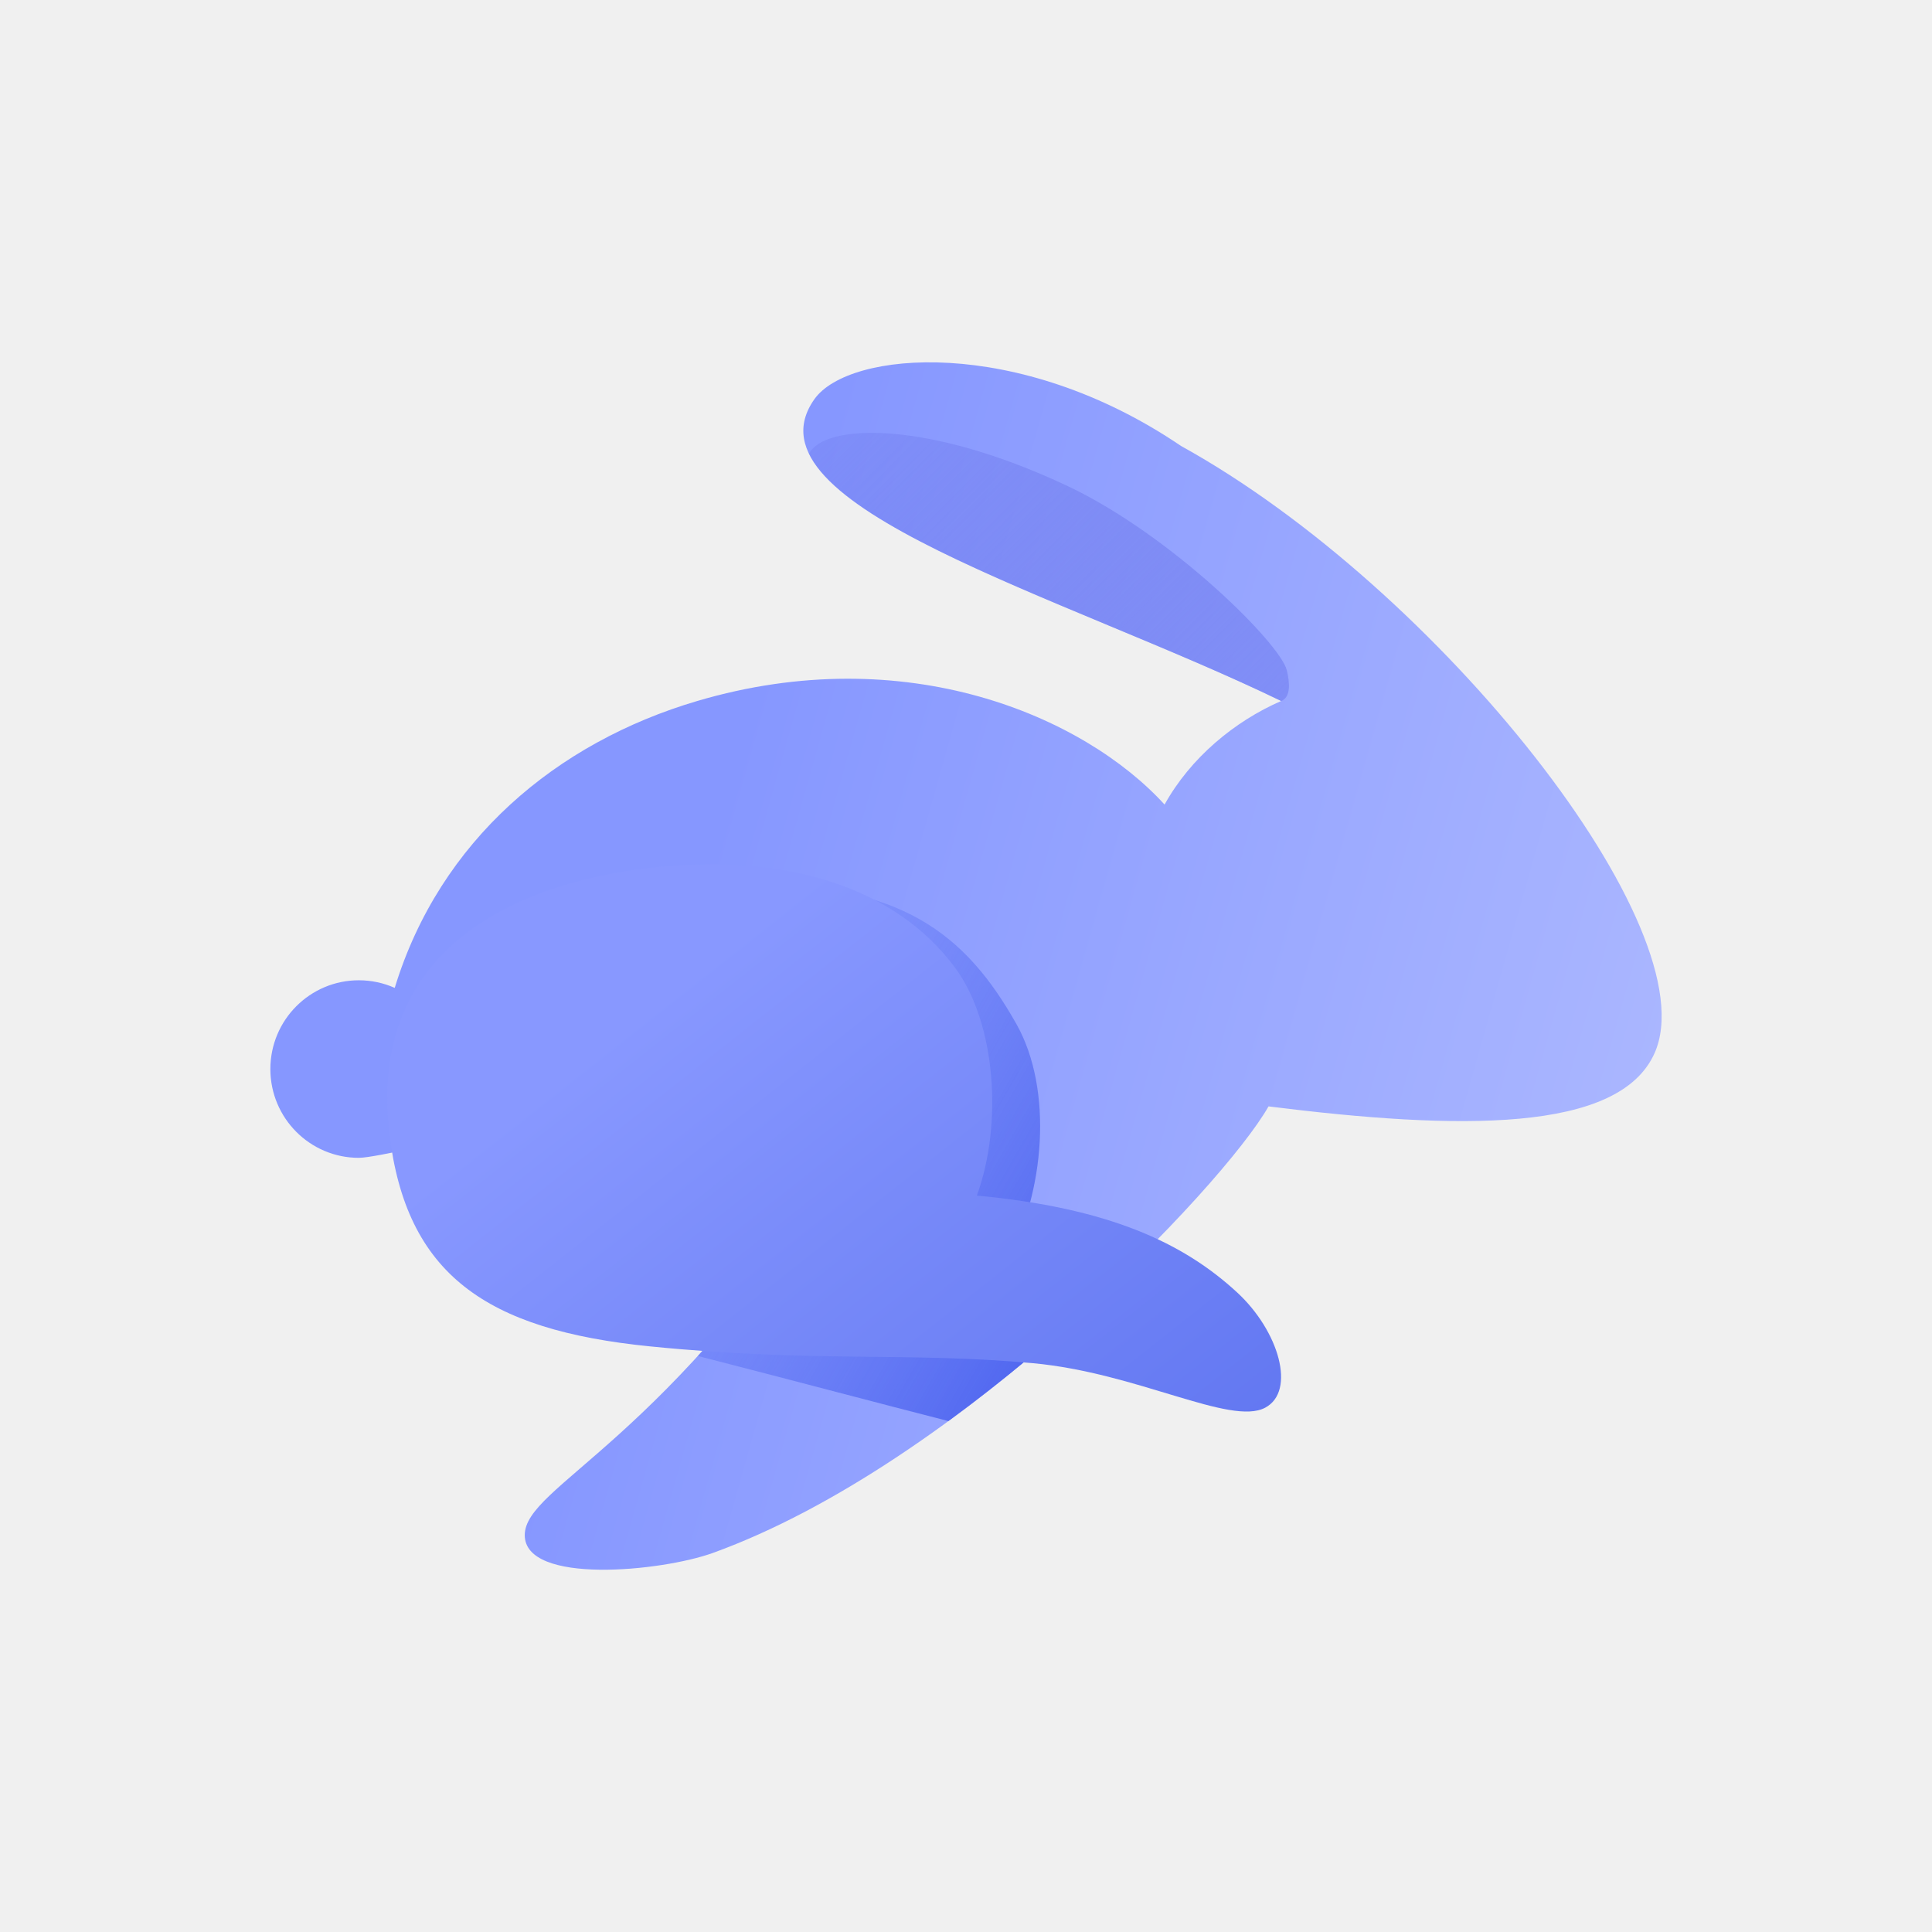
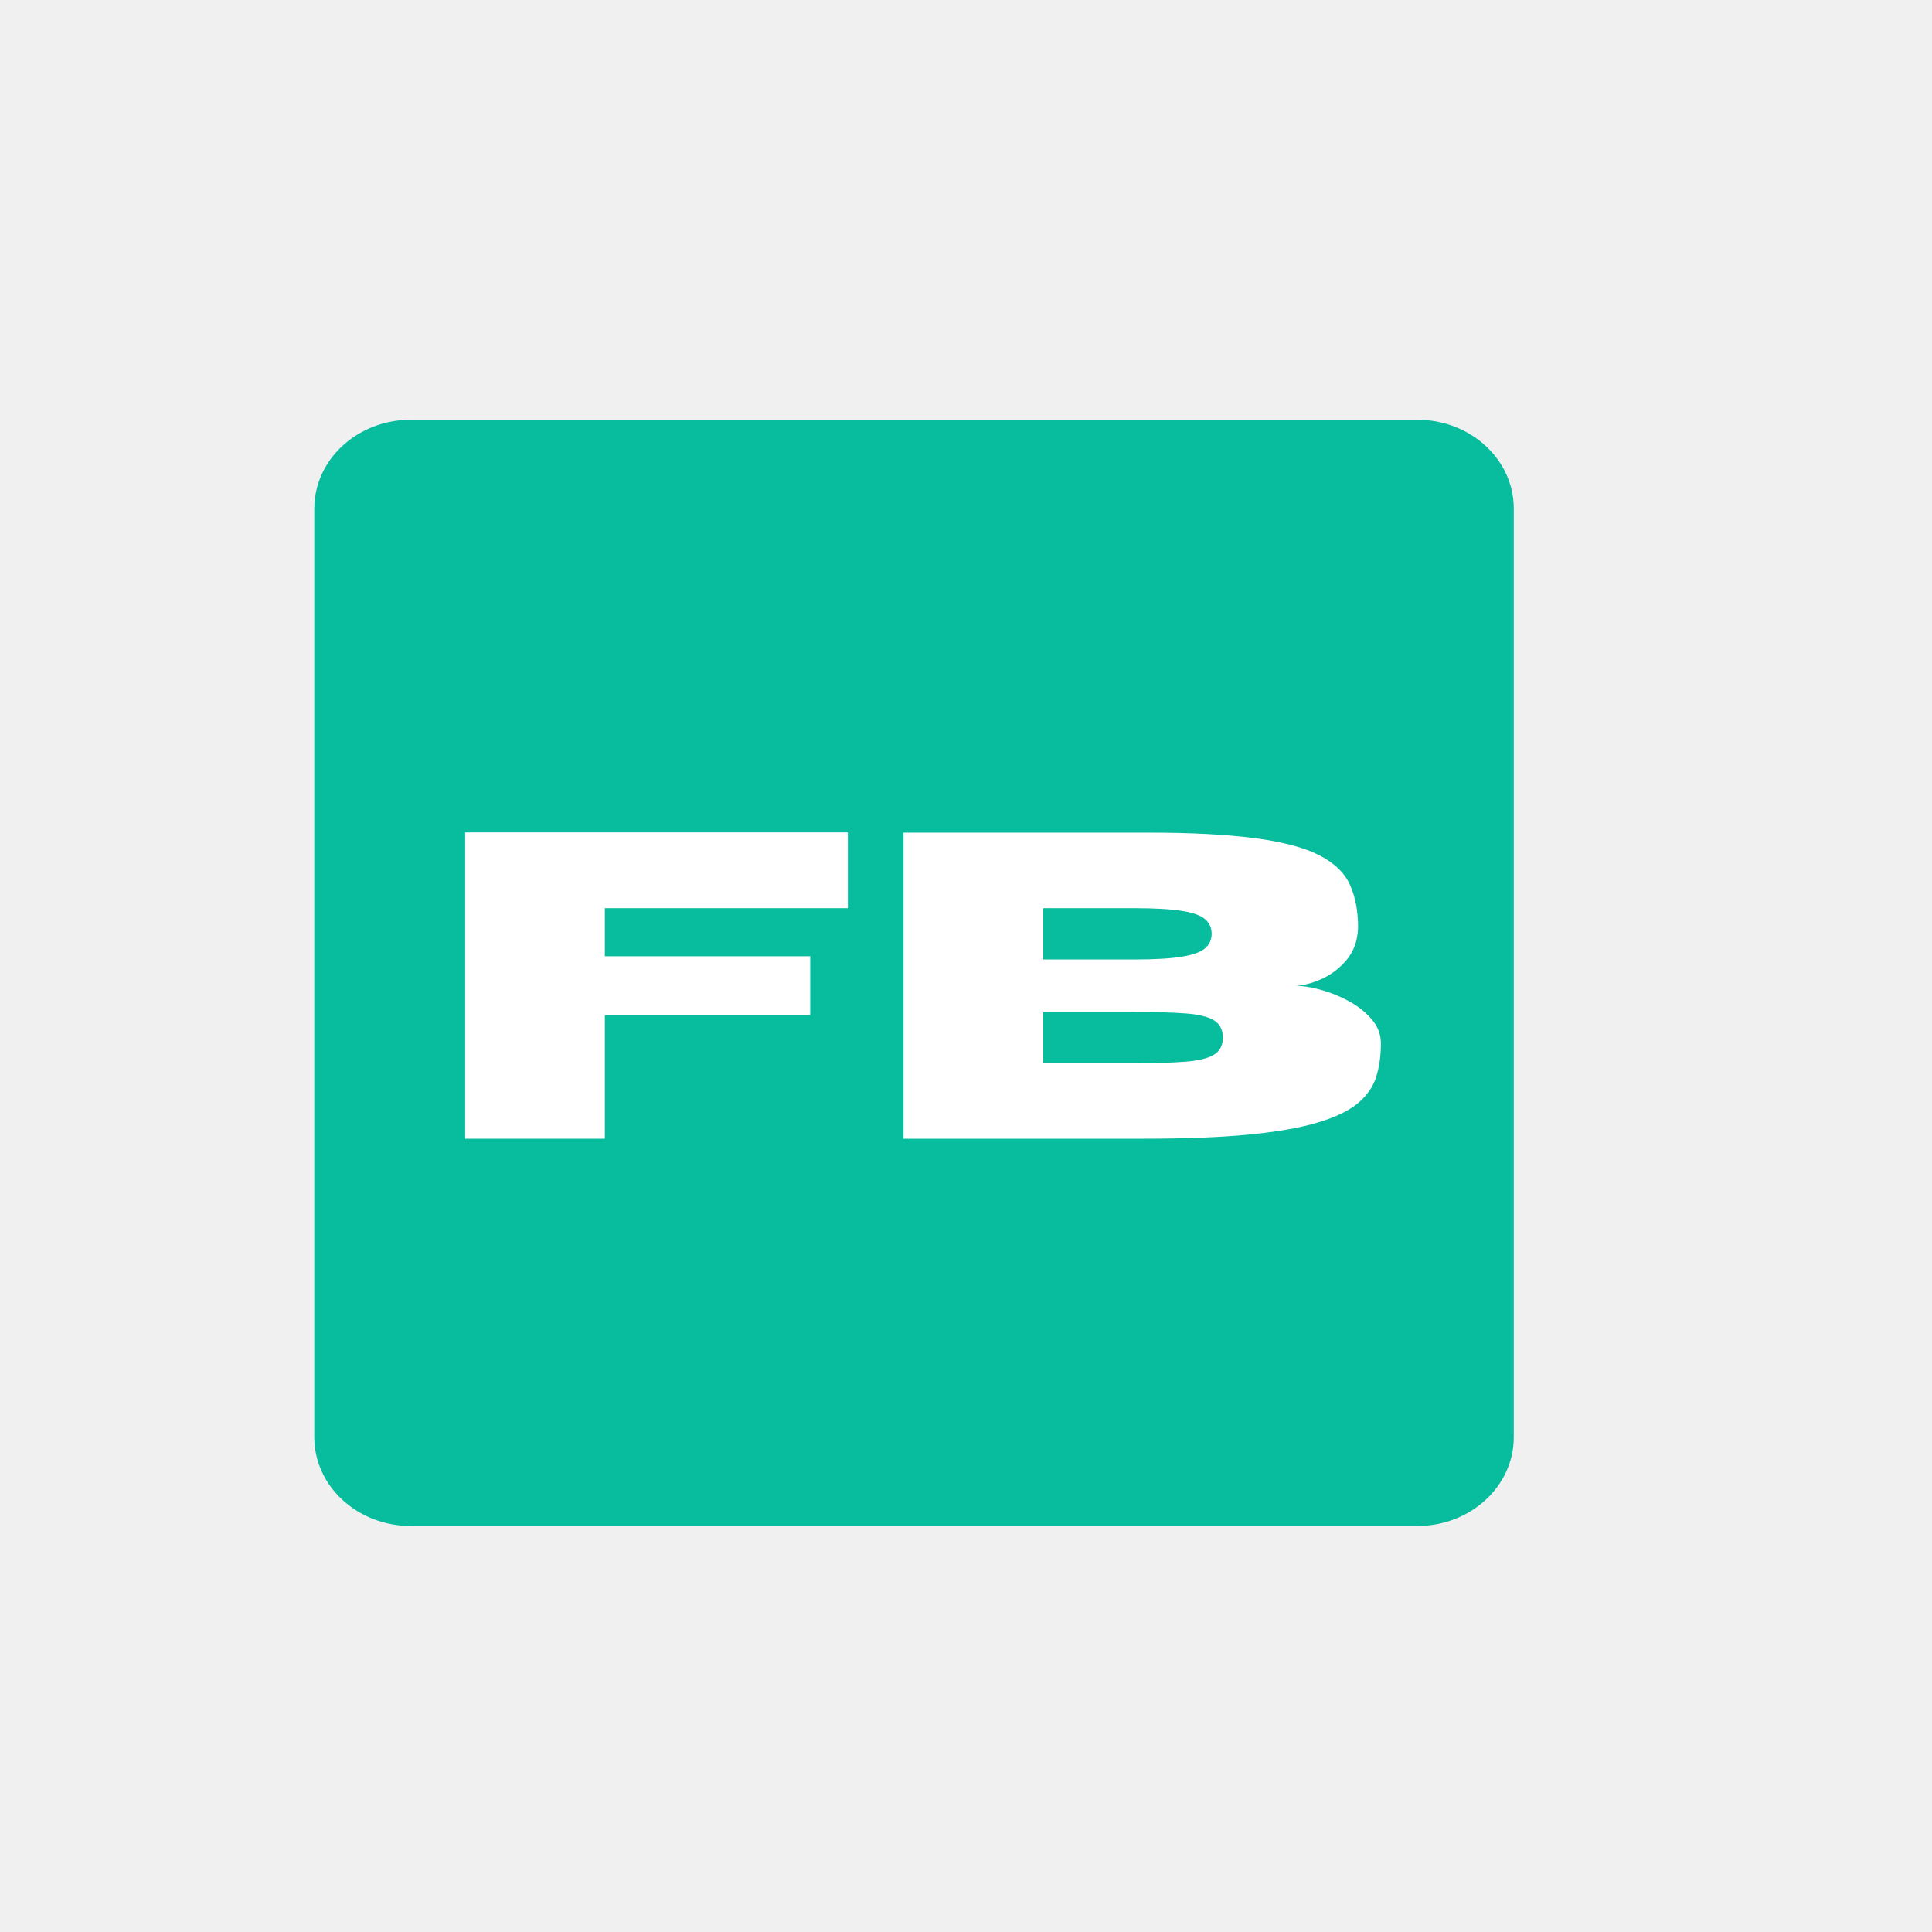
<svg xmlns="http://www.w3.org/2000/svg" width="100" height="100" viewBox="0 0 100 100" fill="none">
-   <path d="M85.639 54.513C88.468 48.173 74.485 30.46 61.126 23.081C52.706 17.364 43.932 18.149 42.155 20.659C38.255 26.168 55.068 30.836 66.312 36.283C63.895 37.336 61.618 39.226 60.278 41.644C56.086 37.052 46.886 33.097 36.09 36.283C28.814 38.429 22.768 43.49 20.431 51.133C19.863 50.88 19.235 50.739 18.573 50.739C16.044 50.739 13.994 52.796 13.994 55.334C13.994 57.872 16.044 59.929 18.573 59.929C19.042 59.929 20.508 59.614 20.508 59.614L43.932 59.784C34.564 74.695 27.161 76.875 27.161 79.458C27.161 82.041 34.245 81.341 36.904 80.378C49.637 75.769 63.312 61.403 65.659 57.267C75.513 58.501 83.795 58.647 85.639 54.513Z" fill="url(#paint0_linear_26849_7844)" />
-   <path fill-rule="evenodd" clip-rule="evenodd" d="M66.312 36.284C66.312 36.284 66.313 36.284 66.313 36.285C66.835 36.079 66.75 35.306 66.607 34.7C66.278 33.306 60.603 27.683 55.273 25.164C48.011 21.732 42.663 21.909 41.873 23.491C43.353 26.533 50.211 29.389 57.373 32.372C60.429 33.645 63.54 34.94 66.313 36.283C66.312 36.284 66.312 36.284 66.312 36.284Z" fill="url(#paint1_linear_26849_7844)" />
-   <path fill-rule="evenodd" clip-rule="evenodd" d="M57.096 66.899C55.627 66.336 53.968 65.82 52.082 65.351C54.093 61.74 54.515 56.395 52.616 53.015C49.95 48.273 46.604 45.748 38.829 45.748C34.553 45.748 23.039 47.193 22.834 56.837C22.813 57.849 22.834 58.777 22.907 59.63L43.932 59.782C41.097 64.294 38.443 67.641 36.119 70.185C38.909 70.902 41.212 71.505 43.326 72.058C45.332 72.582 47.168 73.063 49.09 73.555C51.989 71.436 54.714 69.125 57.096 66.899Z" fill="url(#paint2_linear_26849_7844)" />
-   <path d="M20.151 58.641C21.01 65.967 25.159 68.838 33.639 69.688C42.118 70.537 46.982 69.967 53.457 70.558C58.865 71.052 63.694 73.817 65.486 72.862C67.098 72.002 66.196 68.894 64.039 66.901C61.242 64.317 57.372 62.52 50.562 61.883C51.919 58.154 51.539 52.927 49.431 50.083C46.384 45.97 40.758 44.111 33.639 44.923C26.2 45.772 19.073 49.446 20.151 58.641Z" fill="url(#paint3_linear_26849_7844)" />
  <defs>
-     <linearGradient id="paint0_linear_26849_7844" x1="35.242" y1="48.898" x2="85.055" y2="62.977" gradientUnits="userSpaceOnUse">
-       <stop stop-color="#8697FF" />
-       <stop offset="1" stop-color="#ABB7FF" />
-     </linearGradient>
-     <linearGradient id="paint1_linear_26849_7844" x1="76.647" y1="47.949" x2="40.601" y2="11.937" gradientUnits="userSpaceOnUse">
-       <stop stop-color="#8697FF" />
-       <stop offset="1" stop-color="#5156D8" stop-opacity="0" />
-     </linearGradient>
-     <linearGradient id="paint2_linear_26849_7844" x1="58.095" y1="68.158" x2="23.529" y2="48.352" gradientUnits="userSpaceOnUse">
-       <stop stop-color="#465EED" />
-       <stop offset="1" stop-color="#8697FF" stop-opacity="0" />
-     </linearGradient>
-     <linearGradient id="paint3_linear_26849_7844" x1="38.215" y1="48.526" x2="61.638" y2="78.187" gradientUnits="userSpaceOnUse">
-       <stop stop-color="#8898FF" />
-       <stop offset="0.984" stop-color="#6277F1" />
-     </linearGradient>
+     <clipPath id="75277ac8ff">
+       <path d="M 7.91 46.07 L 249.547 46.07 L 249.547 288.652 L 7.91 288.652 Z M 7.91 46.07 " clip-rule="nonzero" />
+     </clipPath>
+     <clipPath id="d593667348">
+       <path d="M 27.363 46.07 L 230.094 46.07 C 240.836 46.07 249.547 54.781 249.547 65.523 L 249.547 268.941 C 249.547 279.688 240.836 288.395 230.094 288.395 L 27.363 288.395 C 16.621 288.395 7.91 279.688 7.91 268.941 L 7.91 65.523 C 7.91 54.781 16.621 46.07 27.363 46.07 Z M 27.363 46.07 " clip-rule="nonzero" />
+     </clipPath>
  </defs>
+   <g clip-path="url(#75277ac8ff)" transform="matrix(0.256934, 0, 0, 0.236289, 14.2358, 10.84083)" style="">
+     <g clip-path="url(#d593667348)">
+       <path d="M 7.91 46.07 L 249.547 46.07 L 249.547 288.652 L 7.91 288.652 Z M 7.91 46.07 " fill-opacity="1" fill-rule="nonzero" style="fill: rgb(8, 188, 158);" />
+     </g>
+   </g>
+   <g fill="#ffffff" fill-opacity="1" transform="matrix(0.256934, 0, 0, 0.236289, 14.2358, 10.84083)" style="">
+     <g transform="translate(30.81713, 203.5627)">
+       <g>
+         <path d="M 35.625 0 L 7.484 0 L 7.484 -67.094 L 84.578 -67.094 L 84.578 -50.5 L 35.625 -50.5 L 35.625 -39.969 L 77 -39.969 L 77 -27.062 L 35.625 -27.062 Z M 35.625 0 " style="" />
+       </g>
+     </g>
+   </g>
+   <g fill="#ffffff" fill-opacity="1" transform="matrix(0.256934, 0, 0, 0.236289, 14.2358, 10.84083)" style="">
+     <g transform="translate(119.1203, 203.5627)">
+       <g>
+         <path d="M 55.594 0 L 7.484 0 L 7.484 -67.047 L 56.625 -67.047 C 65.344 -67.047 72.523 -66.645 78.172 -65.844 C 83.816 -65.051 88.164 -63.805 91.219 -62.109 C 94.27 -60.41 96.336 -58.25 97.422 -55.625 C 98.516 -53.008 99.062 -49.879 99.062 -46.234 C 98.969 -43.367 98.18 -40.992 96.703 -39.109 C 95.223 -37.223 93.492 -35.816 91.516 -34.891 C 89.535 -33.973 87.801 -33.516 86.312 -33.516 C 87.77 -33.516 89.477 -33.227 91.438 -32.656 C 93.406 -32.082 95.316 -31.25 97.172 -30.156 C 99.023 -29.062 100.566 -27.734 101.797 -26.172 C 103.035 -24.617 103.656 -22.848 103.656 -20.859 C 103.656 -18.234 103.348 -15.828 102.734 -13.641 C 102.129 -11.461 100.914 -9.531 99.094 -7.844 C 97.27 -6.164 94.582 -4.742 91.031 -3.578 C 87.477 -2.41 82.828 -1.52 77.078 -0.906 C 71.328 -0.301 64.164 0 55.594 0 Z M 54 -39.266 C 58.113 -39.266 61.301 -39.469 63.562 -39.875 C 65.82 -40.281 67.383 -40.895 68.25 -41.719 C 69.125 -42.551 69.562 -43.609 69.562 -44.891 C 69.562 -46.191 69.125 -47.254 68.25 -48.078 C 67.383 -48.91 65.82 -49.52 63.562 -49.906 C 61.301 -50.301 58.113 -50.5 54 -50.5 L 35.625 -50.5 L 35.625 -39.266 Z M 54 -16.547 C 58.207 -16.547 61.617 -16.656 64.234 -16.875 C 66.859 -17.094 68.773 -17.594 69.984 -18.375 C 71.203 -19.156 71.812 -20.414 71.812 -22.156 C 71.812 -23.906 71.203 -25.176 69.984 -25.969 C 68.773 -26.758 66.859 -27.254 64.234 -27.453 C 61.617 -27.66 58.207 -27.766 54 -27.766 L 35.625 -27.766 L 35.625 -16.547 Z M 54 -16.547 " style="" />
+       </g>
+     </g>
+   </g>
</svg>
